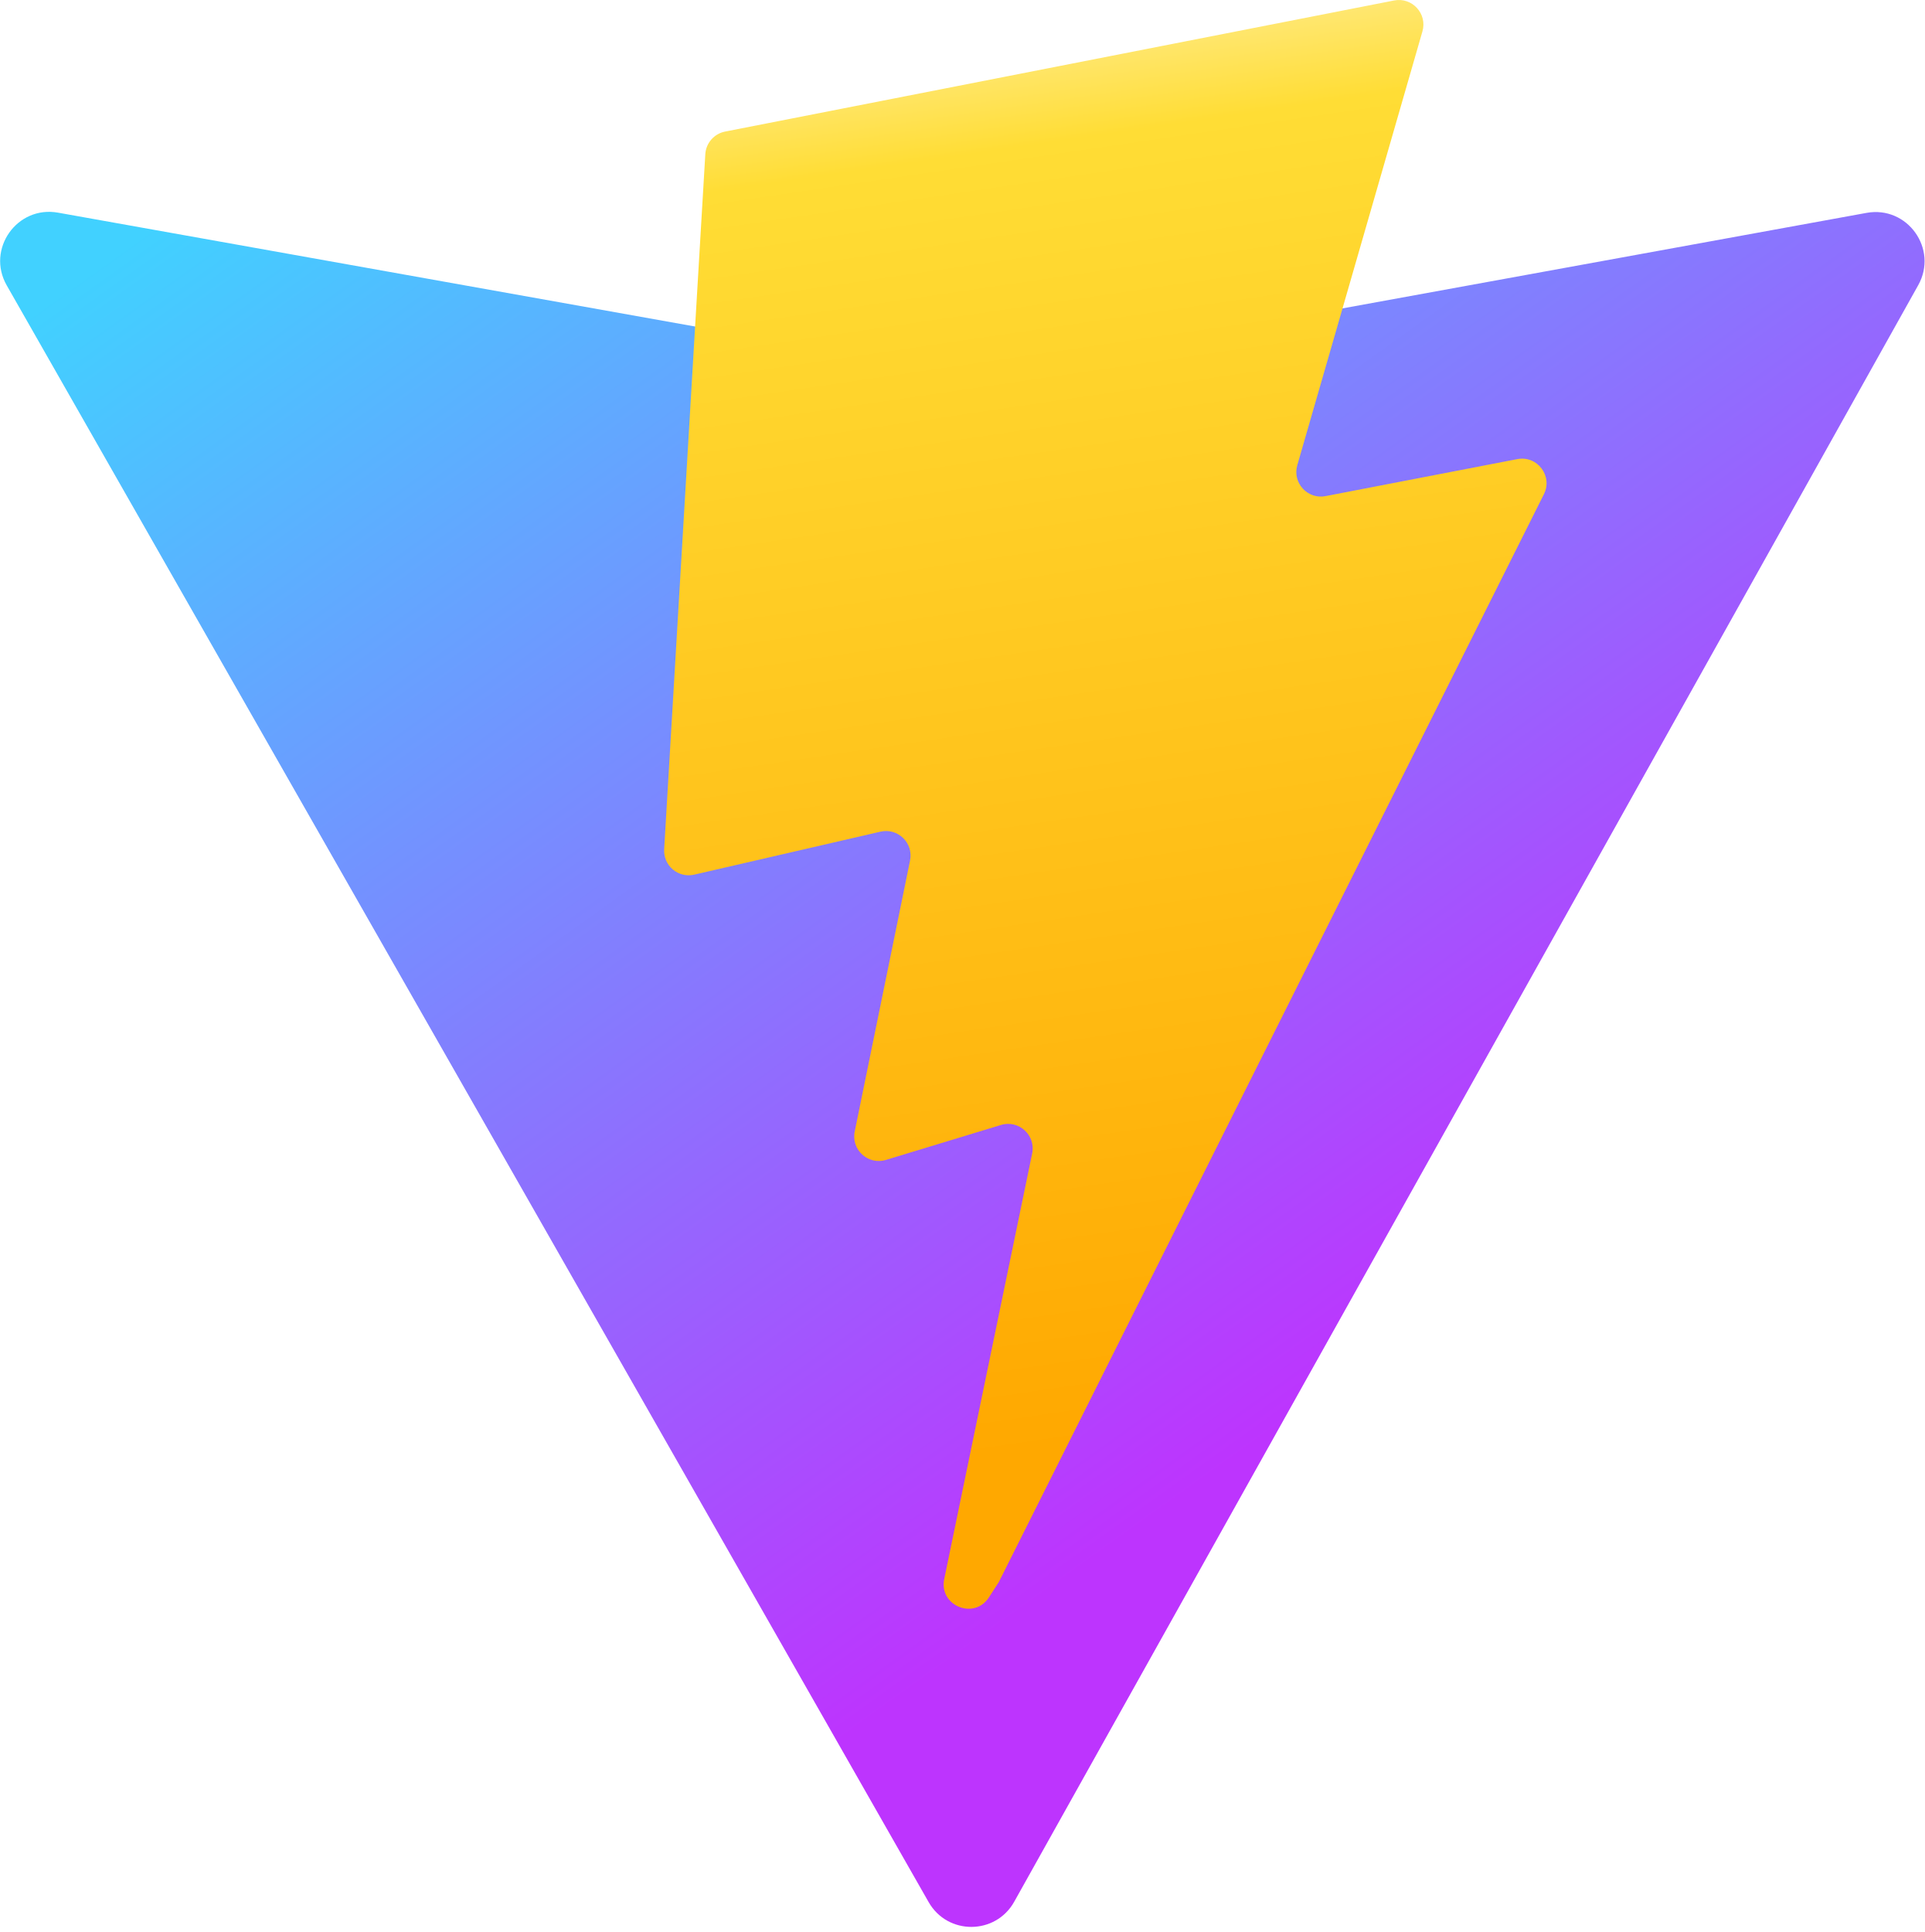
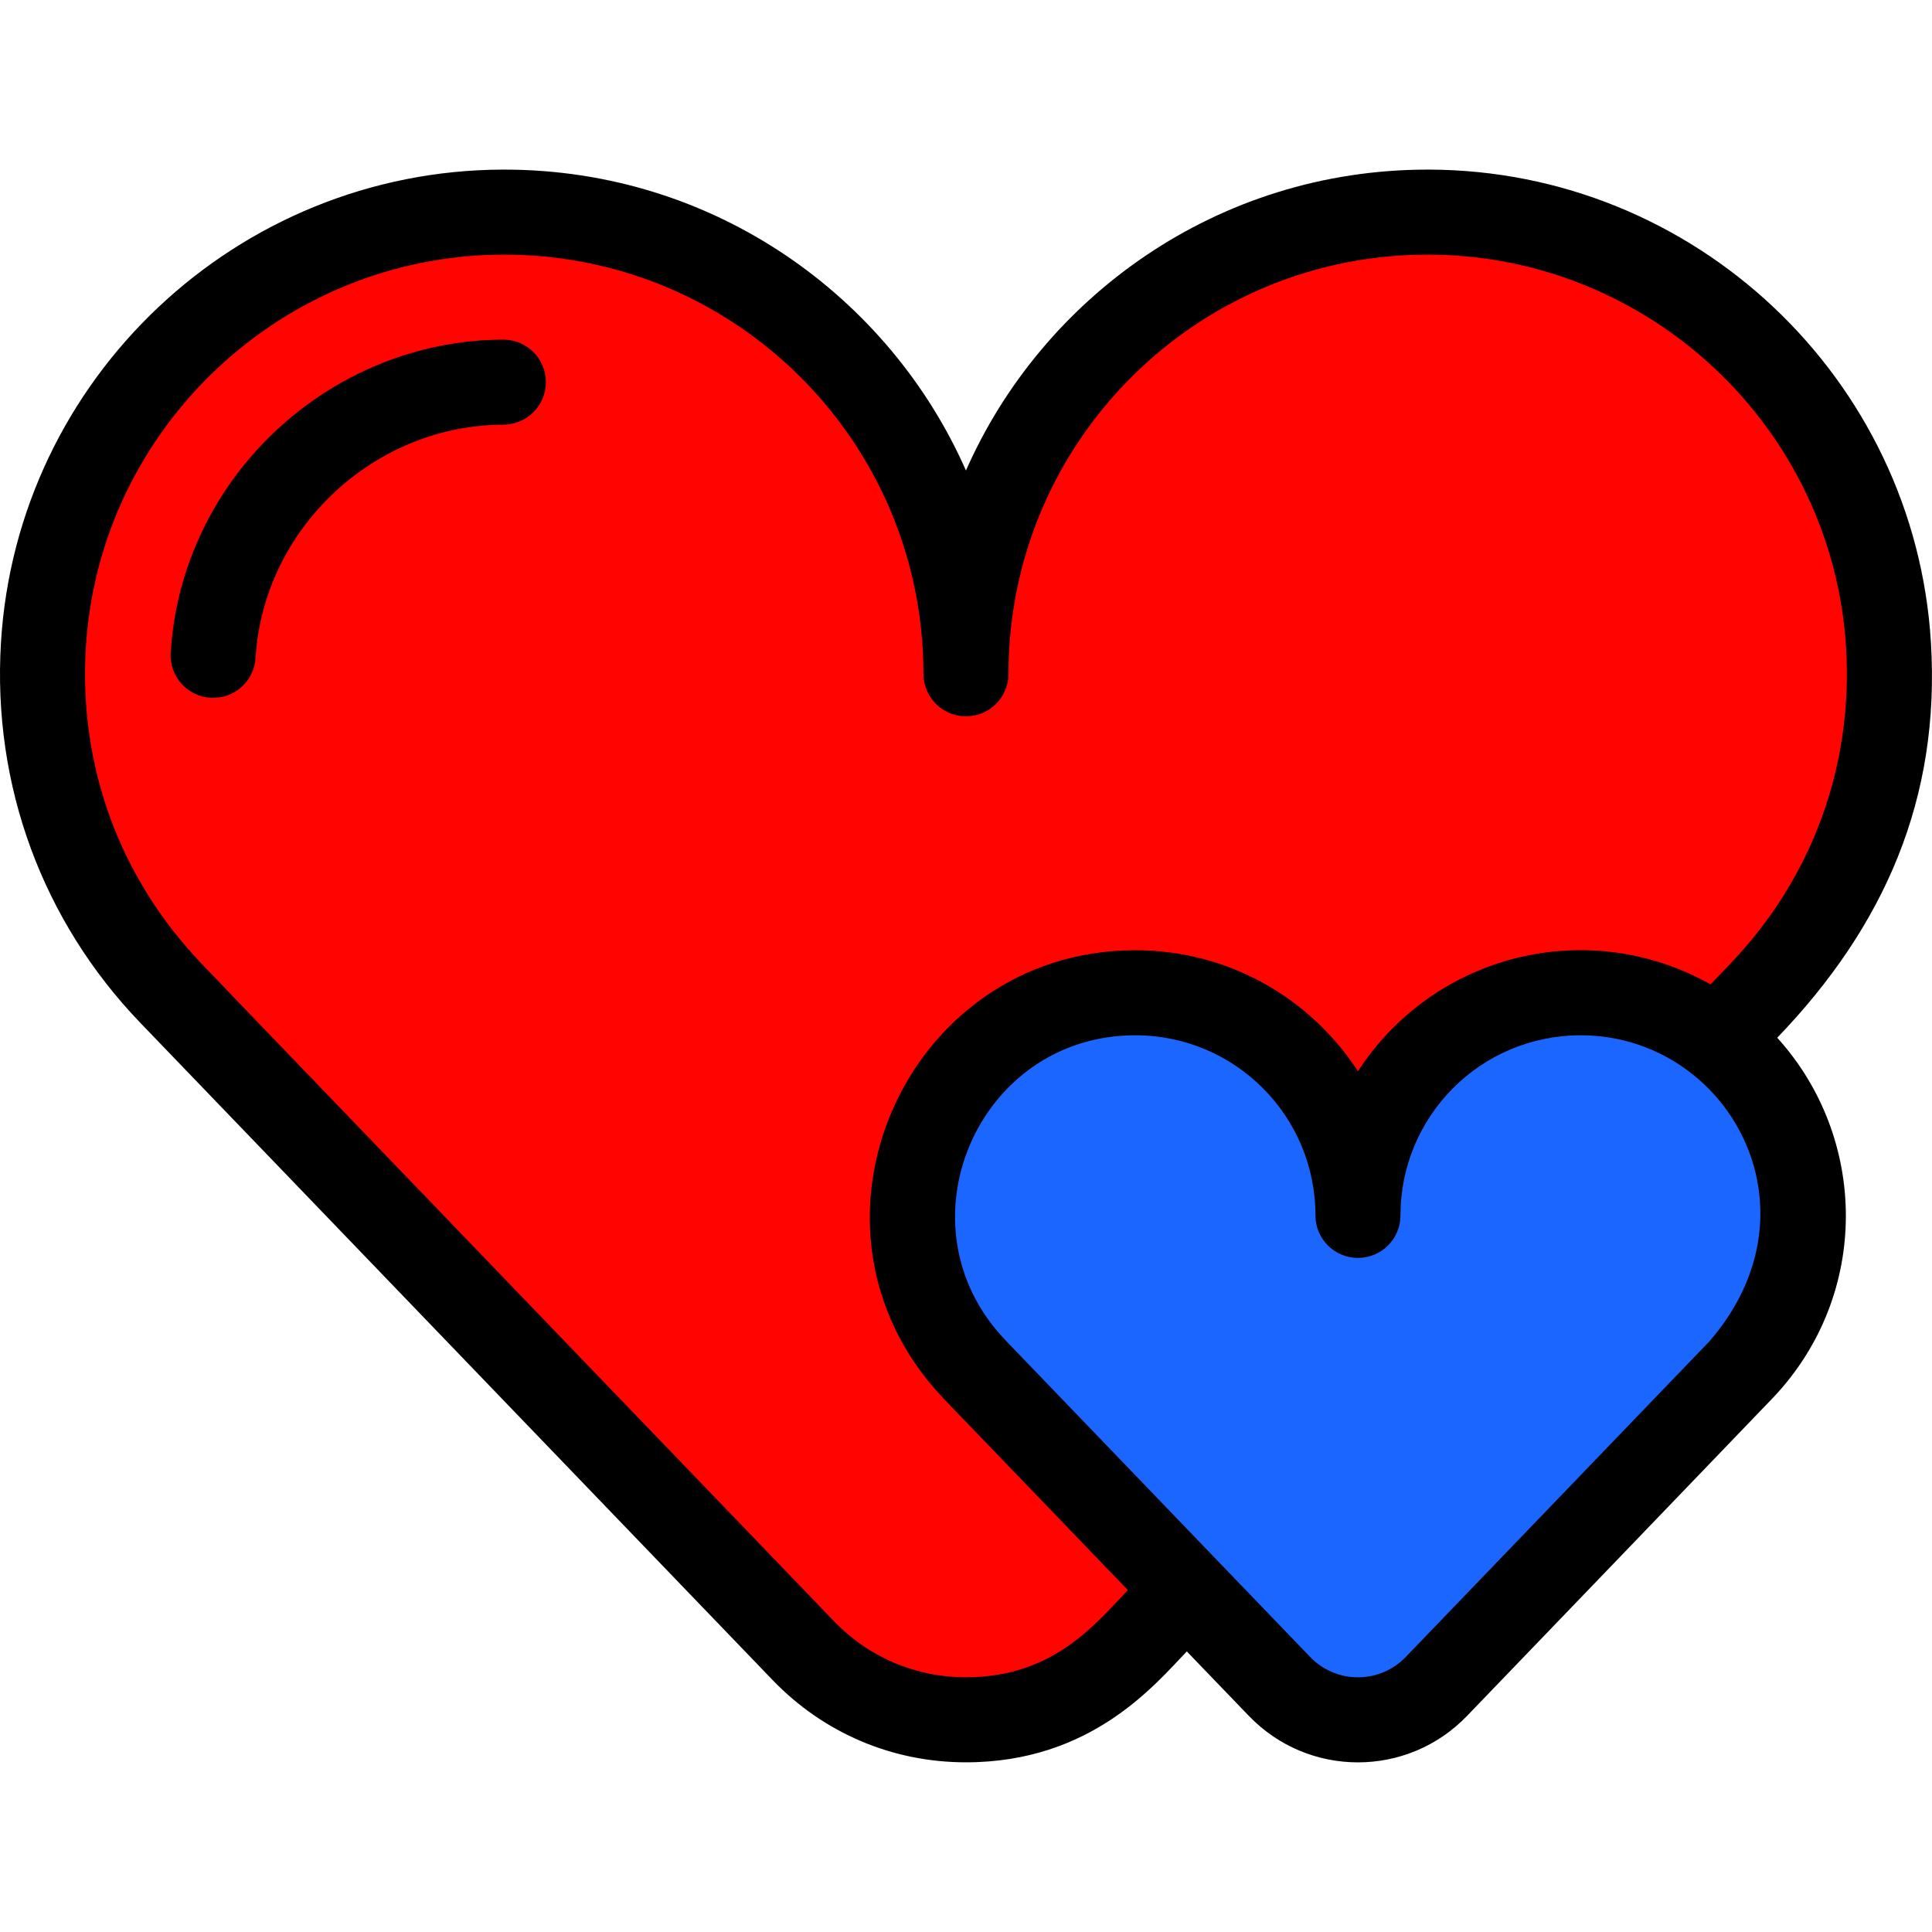
- <svg xmlns="http://www.w3.org/2000/svg" aria-hidden="true" role="img" class="iconify iconify--logos" width="31.88" height="32" preserveAspectRatio="xMidYMid meet" viewBox="0 0 256 257">
-   <defs>
-     <linearGradient id="IconifyId1813088fe1fbc01fb466" x1="-.828%" x2="57.636%" y1="7.652%" y2="78.411%">
-       <stop offset="0%" stop-color="#41D1FF" />
-       <stop offset="100%" stop-color="#BD34FE" />
-     </linearGradient>
-     <linearGradient id="IconifyId1813088fe1fbc01fb467" x1="43.376%" x2="50.316%" y1="2.242%" y2="89.03%">
-       <stop offset="0%" stop-color="#FFEA83" />
-       <stop offset="8.333%" stop-color="#FFDD35" />
-       <stop offset="100%" stop-color="#FFA800" />
-     </linearGradient>
-   </defs>
-   <path fill="url(#IconifyId1813088fe1fbc01fb466)" d="M255.153 37.938L134.897 252.976c-2.483 4.44-8.862 4.466-11.382.048L.875 37.958c-2.746-4.814 1.371-10.646 6.827-9.67l120.385 21.517a6.537 6.537 0 0 0 2.322-.004l117.867-21.483c5.438-.991 9.574 4.796 6.877 9.62Z" />
-   <path fill="url(#IconifyId1813088fe1fbc01fb467)" d="M185.432.063L96.44 17.501a3.268 3.268 0 0 0-2.634 3.014l-5.474 92.456a3.268 3.268 0 0 0 3.997 3.378l24.777-5.718c2.318-.535 4.413 1.507 3.936 3.838l-7.361 36.047c-.495 2.426 1.782 4.5 4.151 3.78l15.304-4.649c2.372-.72 4.652 1.36 4.15 3.788l-11.698 56.621c-.732 3.542 3.979 5.473 5.943 2.437l1.313-2.028l72.516-144.72c1.215-2.423-.88-5.186-3.54-4.672l-25.505 4.922c-2.396.462-4.435-1.77-3.759-4.114l16.646-57.705c.677-2.35-1.37-4.583-3.769-4.113Z" />
+ <svg xmlns="http://www.w3.org/2000/svg" height="800px" width="800px" version="1.1" id="Layer_1" viewBox="0 0 340.86 340.86" xml:space="preserve" fill="#000000">
+   <g id="SVGRepo_bgCarrier" stroke-width="0" />
+   <g id="SVGRepo_tracerCarrier" stroke-linecap="round" stroke-linejoin="round" stroke="#CCCCCC" stroke-width="1.363" />
+   <g id="SVGRepo_iconCarrier">
+     <g>
+       <path style="fill:#ff0400;" d="M171.9,241.571l0.011-0.004c-23.918-25.017-5.88-66.318,28.274-66.416 c21.748-0.062,39.397,17.549,39.397,39.282c0-32.639,37.567-50.94,63.265-31.033l7.928-8.24l-0.023-0.009 c15.06-15.752,23.882-37.518,22.434-61.346c-2.587-42.567-38.421-76.259-81.067-76.381c-45.098-0.129-81.698,36.391-81.698,81.459 c0-45.068-36.6-81.588-81.698-81.459c-42.646,0.122-78.48,33.814-81.067,76.381c-1.448,23.829,7.374,45.594,22.434,61.346 l-0.022,0.009l111.643,116.045c15.673,16.292,41.747,16.292,57.421,0l10.259-10.664L171.9,241.571z" />
+       <g>
+         <path style="fill:#1a66ff;" d="M278.979,175.15c-21.748-0.062-39.397,17.549-39.397,39.282c0-21.733-17.649-39.344-39.397-39.282 c-34.201,0.098-52.162,41.431-28.274,66.416l-0.011,0.004l53.837,55.96c7.558,7.856,20.132,7.856,27.69,0l53.837-55.96 l-0.011-0.004C331.171,216.549,313.133,175.248,278.979,175.15z" />
+         <g>
+           <path style="fill:#000000;" d="M88.81,59.922c-0.007,0-0.015,0-0.022,0c-30.742,0.089-56.803,24.462-58.673,55.247 c-0.251,4.135,2.897,7.69,7.032,7.941c4.238,0.241,7.695-2.981,7.941-7.031c1.387-22.824,20.859-41.093,43.743-41.157 c4.142-0.012,7.49-3.379,7.479-7.521C96.298,63.266,92.942,59.922,88.81,59.922z" />
+           <path style="fill:#000000;" d="M313.555,183.087c18.996-19.747,28.786-42.274,27.117-69.737 c-2.835-46.647-41.723-83.293-88.531-83.427c-0.089,0-0.173,0-0.262,0c-37.208,0-68.024,22.605-81.458,53.087 c-13.487-30.606-44.367-53.087-81.458-53.087c-0.087,0-0.174,0-0.262,0C41.893,30.056,3.005,66.702,0.17,113.349 c-1.54,25.342,7.415,49.189,24.493,67.01l111.643,116.045c9.008,9.362,21.124,14.519,34.116,14.519 c22.158,0,33.393-13.77,38.968-19.565l10.942,11.373c10.525,10.939,27.982,10.931,38.499,0 c0.24-0.25,53.928-56.042,54.151-56.307C330.009,228.282,329.578,200.777,313.555,183.087z M170.422,295.922 c-8.875,0-17.152-3.522-23.306-9.919C-2.016,130.992,54.495,189.745,35.512,169.967c-14.403-15.064-21.637-34.849-20.369-55.708 c2.356-38.77,34.686-69.226,73.602-69.337c0.074,0,0.144,0,0.218,0c40.876,0,73.959,33.079,73.959,73.96 c0,4.143,3.358,7.5,7.5,7.5c4.143,0,7.5-3.357,7.5-7.5c0-40.879,33.079-73.96,73.959-73.96c0.072,0,0.146,0,0.218,0 c38.916,0.111,71.245,30.567,73.602,69.337c1.268,20.859-5.966,40.643-20.368,55.708c0,0,0.123-0.097-3.541,3.712 c-21.415-12.088-48.623-5.563-62.208,15.316c-8.409-12.924-22.838-21.346-39.283-21.346c-0.045,0-0.091,0-0.136,0 c-40.517,0.117-62.071,48.846-33.983,78.773c0.101,0.118,0.206,0.234,0.314,0.348l32.489,33.769 C193.365,286.38,185.947,295.922,170.422,295.922z M301.574,236.668l-53.551,55.662c-4.618,4.798-12.268,4.793-16.882,0 c-9.503-9.878-18.527-19.258-53.55-55.661c-0.084-0.097-0.171-0.192-0.26-0.285c-19.257-20.143-4.948-53.652,22.875-53.733 c0.031,0,0.061,0,0.092,0c17.57,0,31.784,14.217,31.784,31.782c0,4.143,3.357,7.5,7.5,7.5s7.5-3.357,7.5-7.5 c0-17.376,13.988-31.782,31.874-31.782C304.763,182.725,321.996,213.158,301.574,236.668z" />
+         </g>
+       </g>
+     </g>
+   </g>
</svg>
